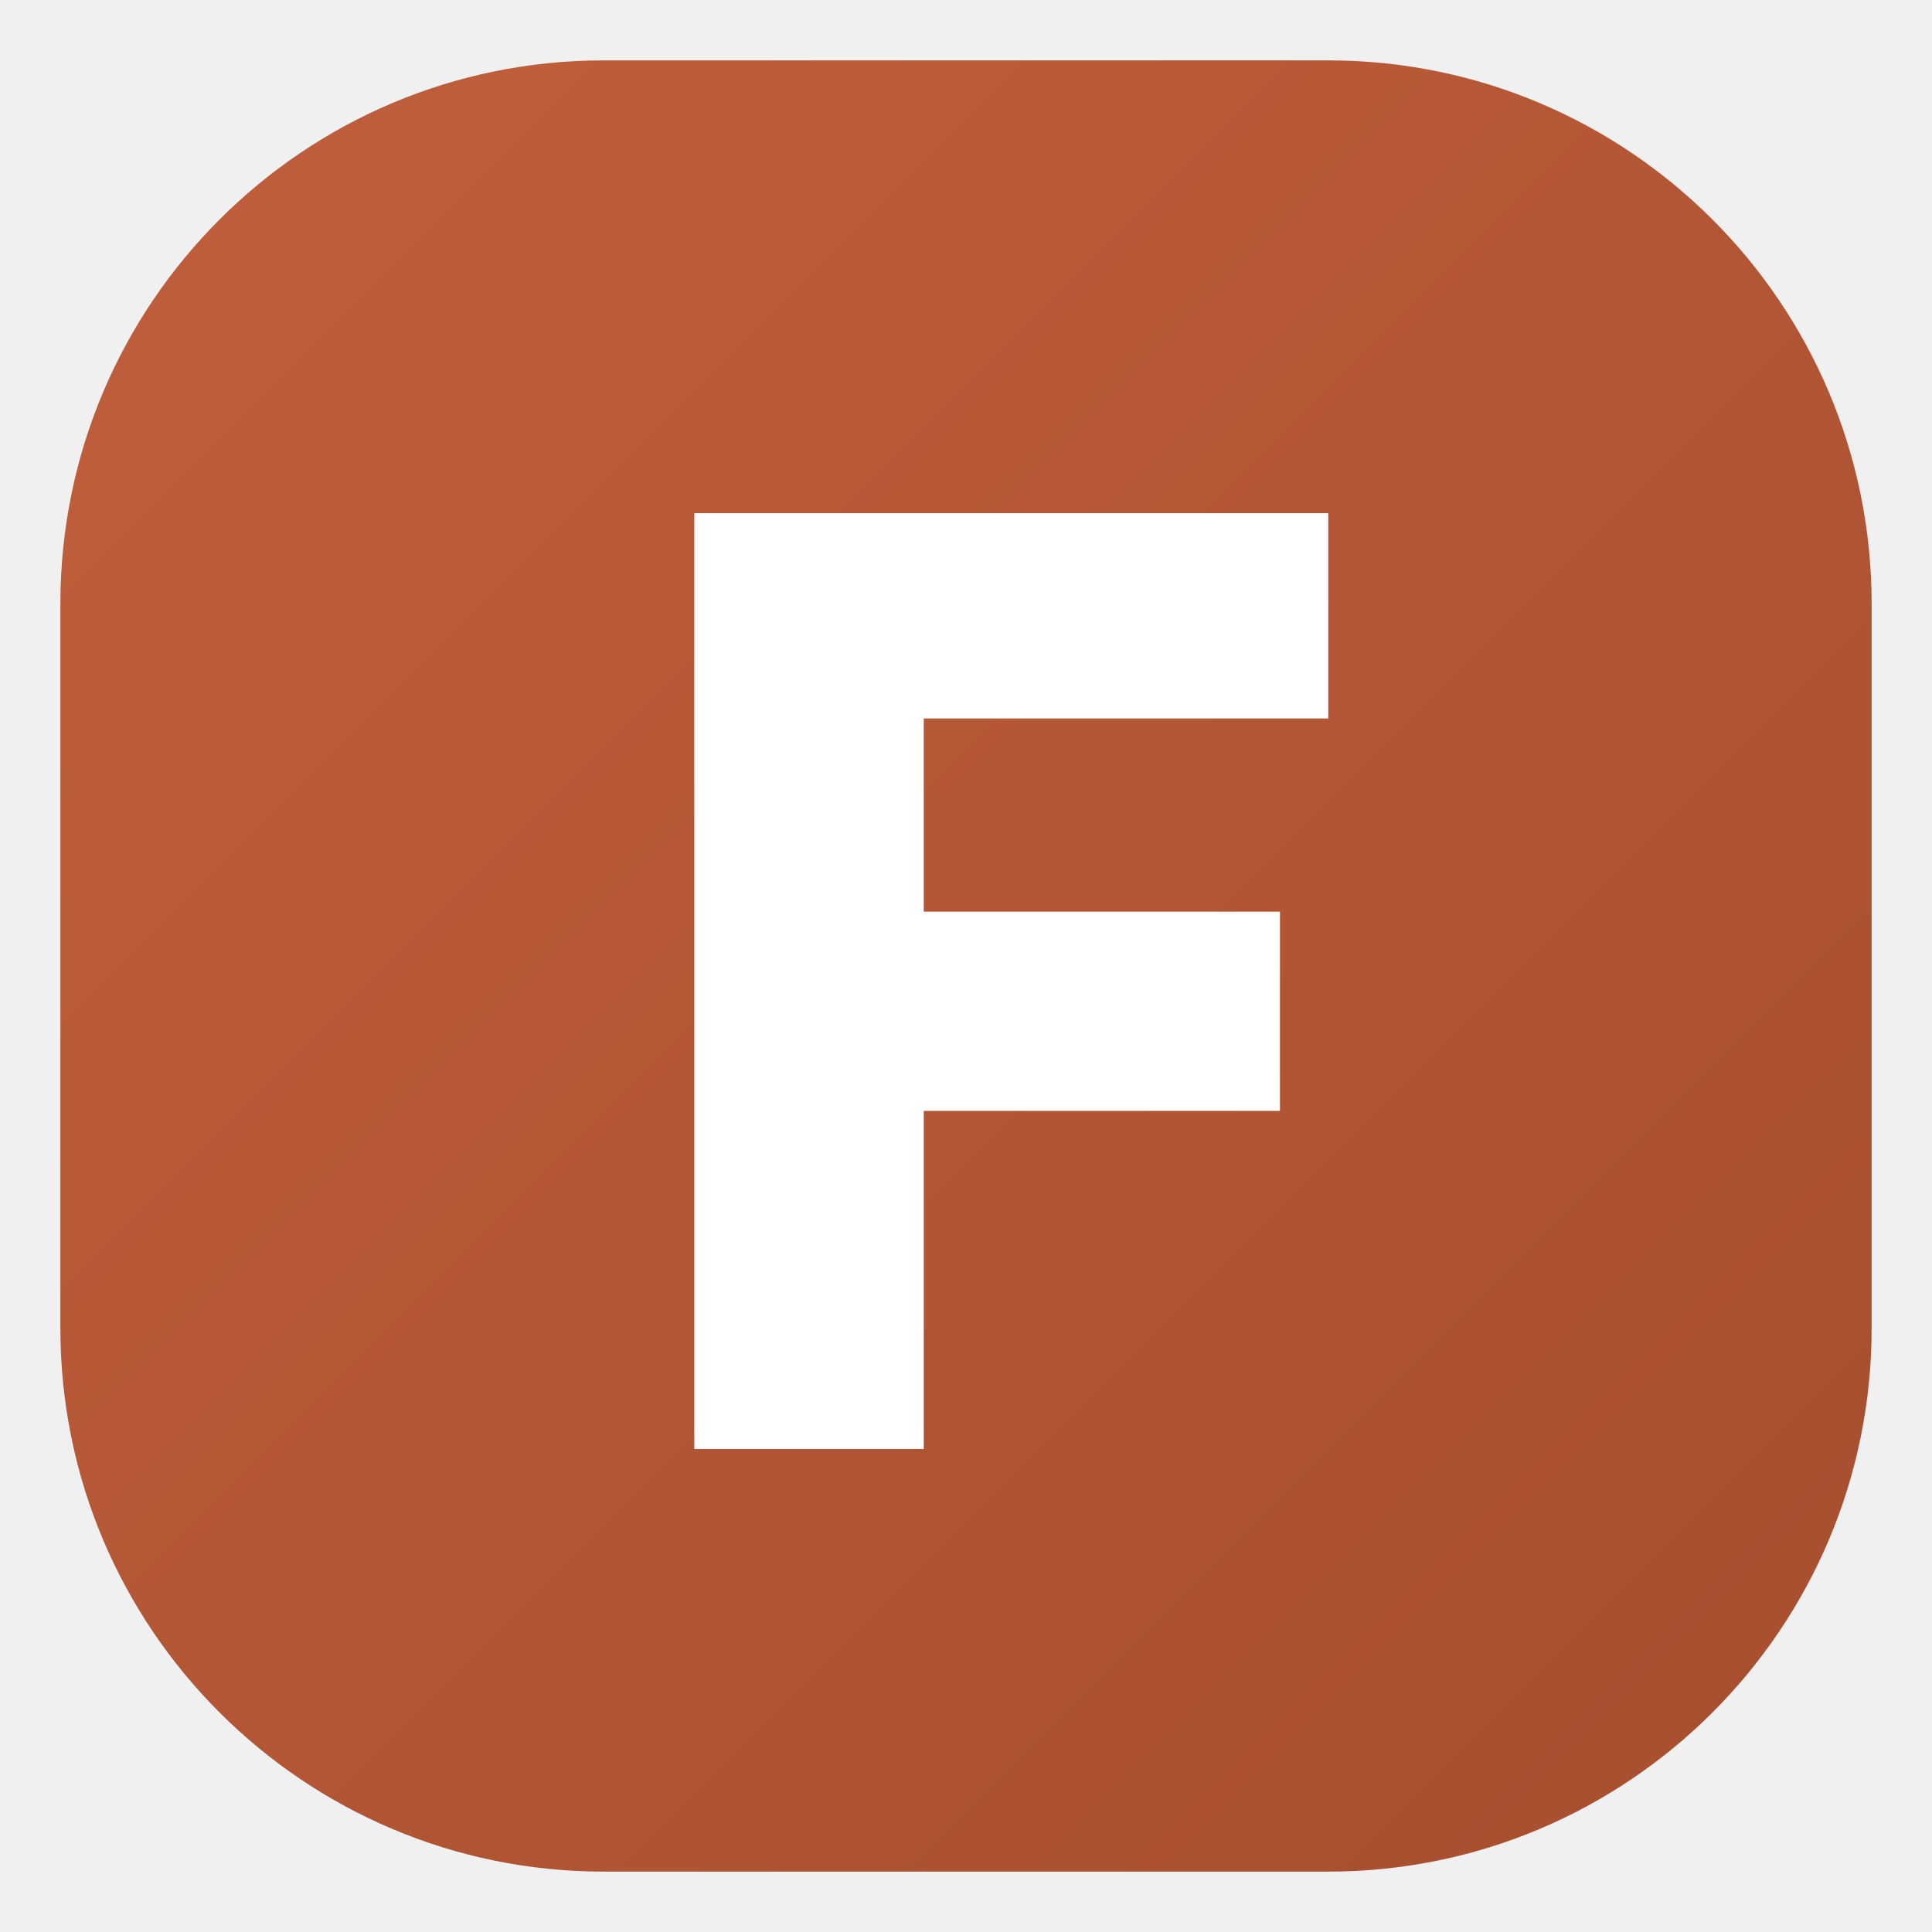
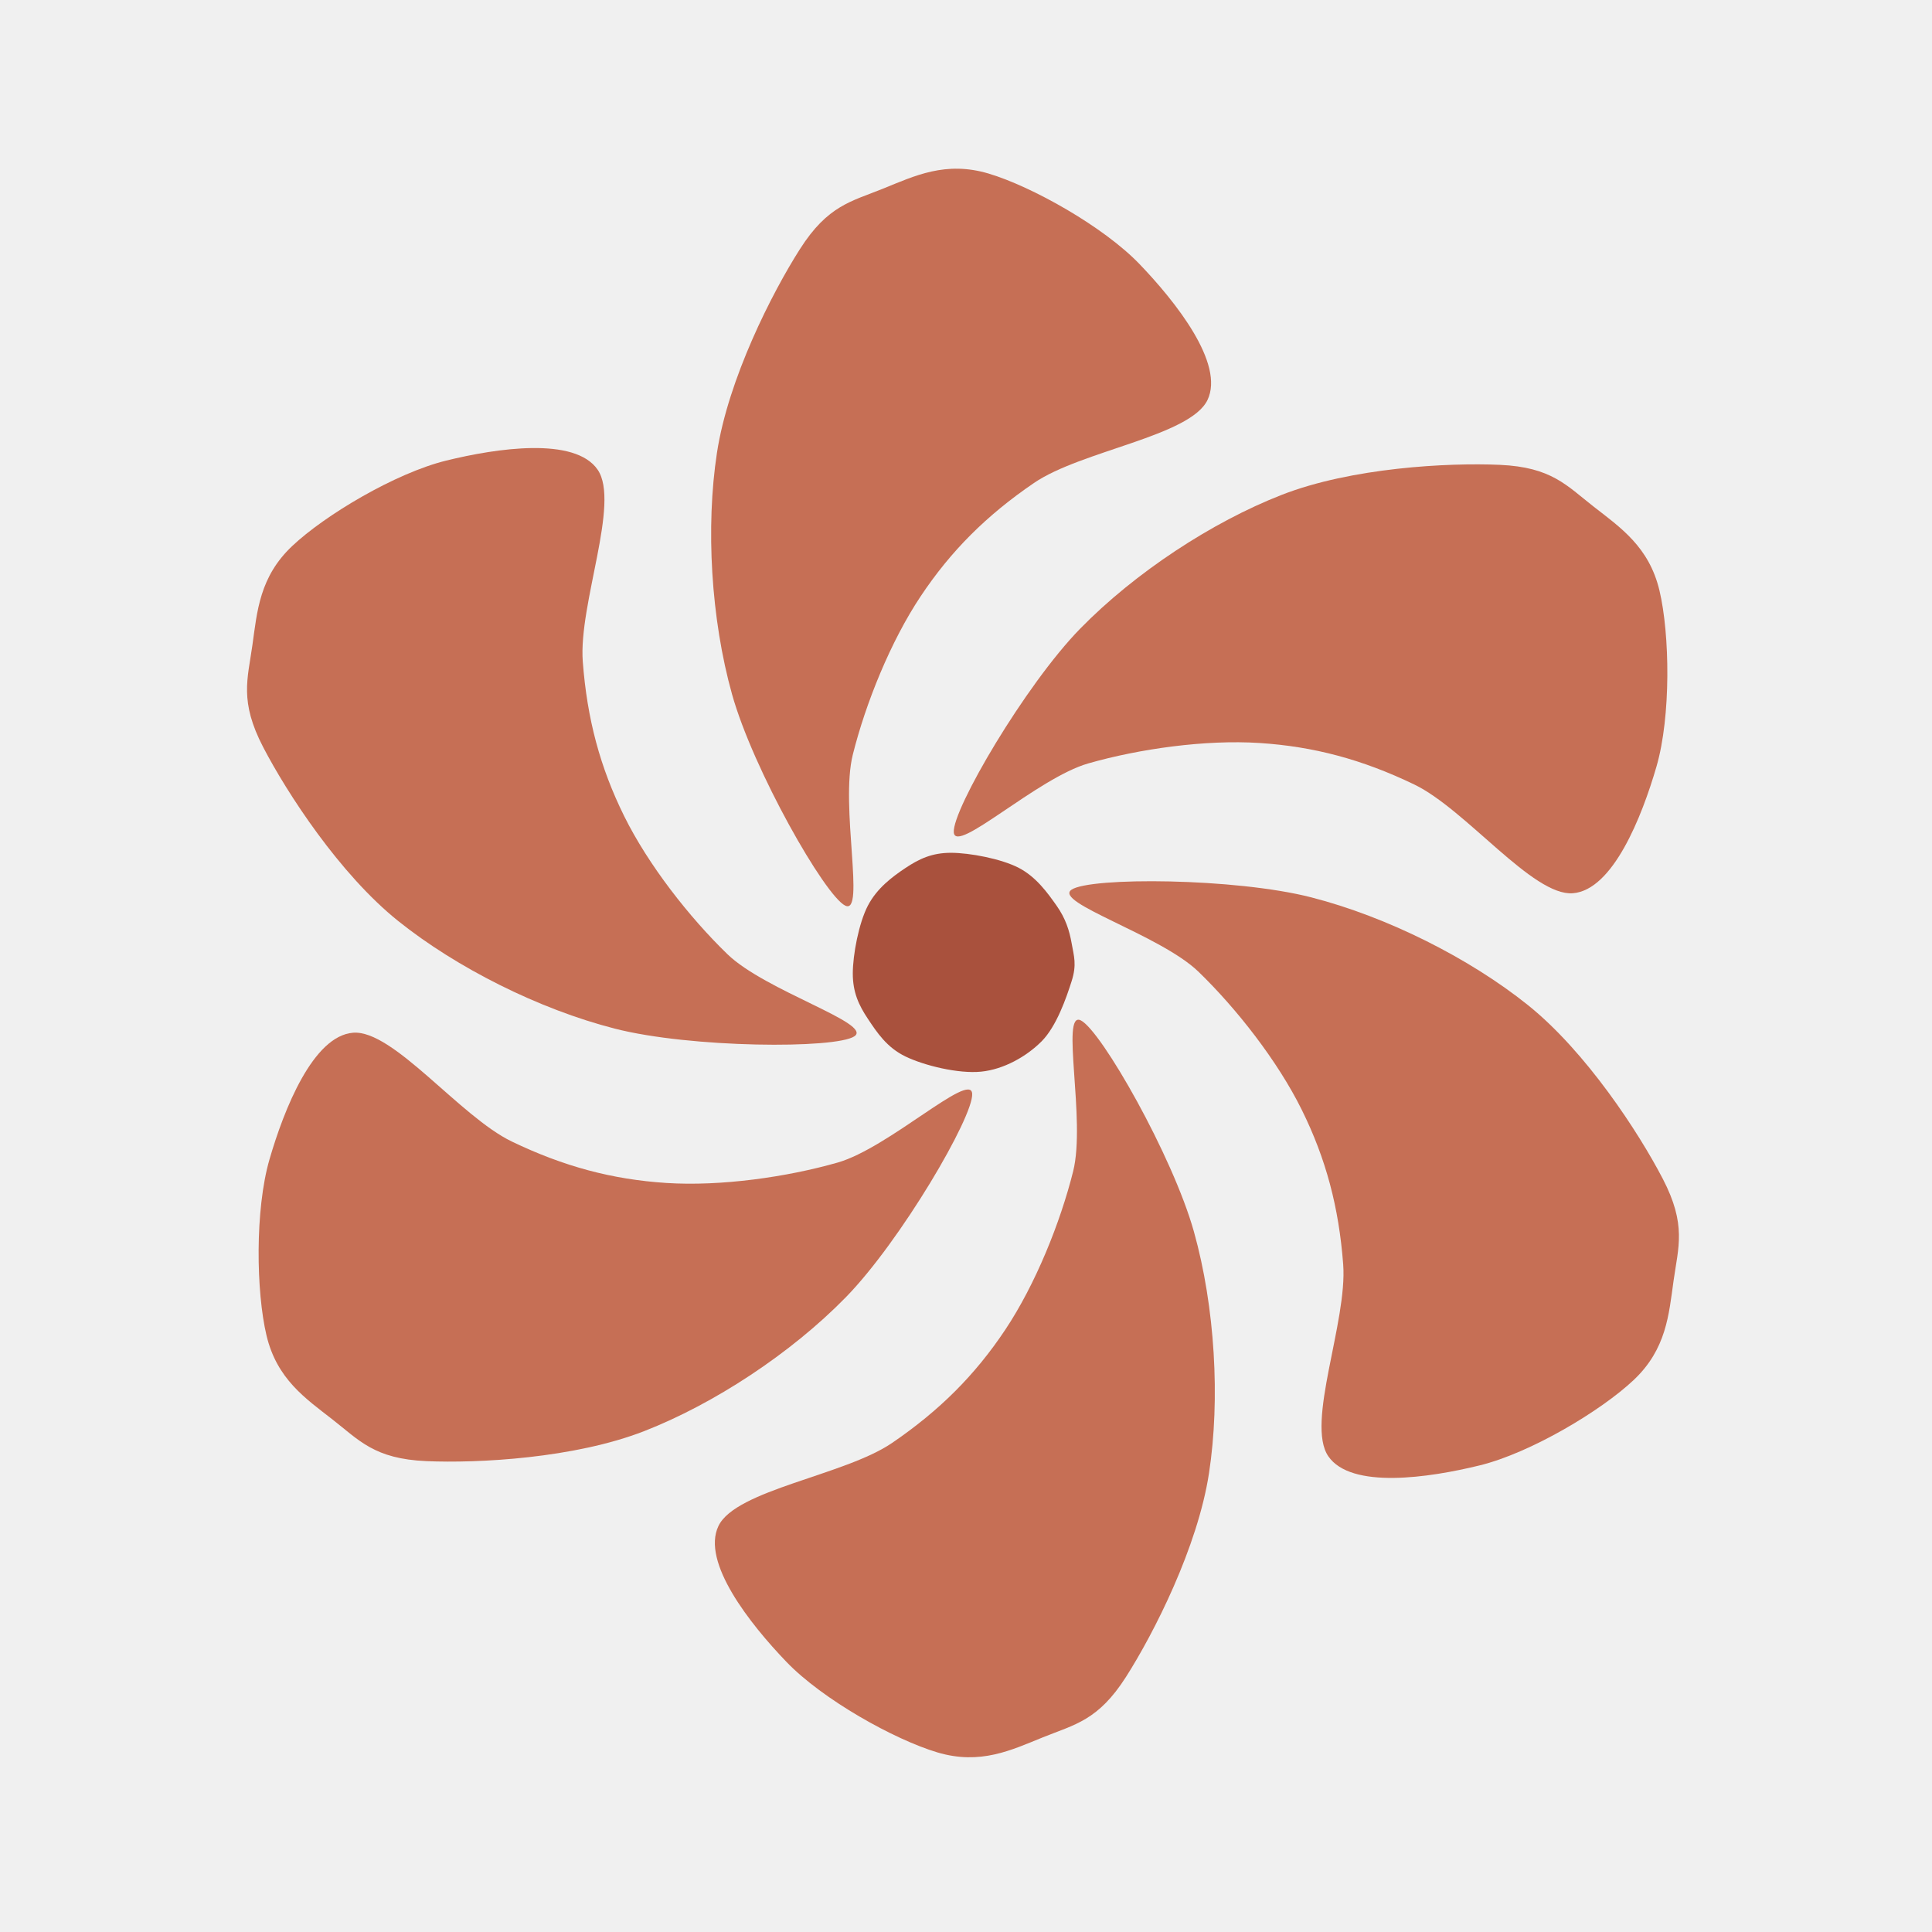
- <svg xmlns="http://www.w3.org/2000/svg" viewBox="0 0 32 32">
+ <svg xmlns="http://www.w3.org/2000/svg" xmlns:xlink="http://www.w3.org/1999/xlink" viewBox="0 0 256 256">
  <defs>
-     <linearGradient id="g" x1="0" y1="0" x2="1" y2="1">
-       <stop offset="0" stop-color="#c15f3c" />
-       <stop offset="1" stop-color="#a54e2f" />
-     </linearGradient>
+     <path id="bloom-petal" d="M131.0 23.0C125.3 21.3 121.2 23.3 117.0 25.0C112.8 26.7 109.7 27.2 106.0 33.0C102.3 38.8 96.5 50.2 95.0 60.0C93.5 69.8 94.2 82.0 97.0 92.0C99.8 102.0 109.3 118.7 112.0 120.0C114.7 121.3 111.3 106.8 113.0 100.0C114.7 93.2 118.0 85.0 122.0 79.0C126.0 73.0 130.7 68.3 137.0 64.0C143.3 59.7 157.7 57.8 160.0 53.0C162.3 48.2 155.8 40.0 151.0 35.0C146.2 30.0 136.7 24.7 131.0 23.0Z" />
  </defs>
-   <rect x="1" y="1" width="30" height="30" rx="9" fill="url(#g)" />
-   <path d="M11.5 24V8.5H22v3.4h-6.7v3.2h5.9v3.3h-5.9V24z" fill="#fff" />
+   <g fill="#c66f55">
+     <use xlink:href="#bloom-petal" />
+     <use xlink:href="#bloom-petal" transform="rotate(60 127.6 127.6)" />
+     <use xlink:href="#bloom-petal" transform="rotate(120 127.6 127.6)" />
+     <use xlink:href="#bloom-petal" transform="rotate(180 127.6 127.6)" />
+     <use xlink:href="#bloom-petal" transform="rotate(240 127.6 127.6)" />
+     <use xlink:href="#bloom-petal" transform="rotate(300 127.6 127.6)" />
+   </g>
+   <path d="M126.0 113.0C123.5 113.0 121.8 113.8 120.0 115.0C118.2 116.2 116.2 117.7 115.0 120.0C113.8 122.3 113.0 126.5 113.0 129.0C113.0 131.5 113.8 133.2 115.0 135.0C116.2 136.8 117.5 138.8 120.0 140.0C122.5 141.2 127.0 142.3 130.0 142.0C133.0 141.7 136.0 140.0 138.0 138.0C140.0 136.0 141.3 132.2 142.0 130.0C142.7 127.8 142.3 126.7 142.0 125.0C141.7 123.3 141.2 121.7 140.0 120.0C138.8 118.3 137.3 116.2 135.0 115.0C132.7 113.8 128.5 113.0 126.0 113.0Z" fill="#a9513d" />
</svg>
